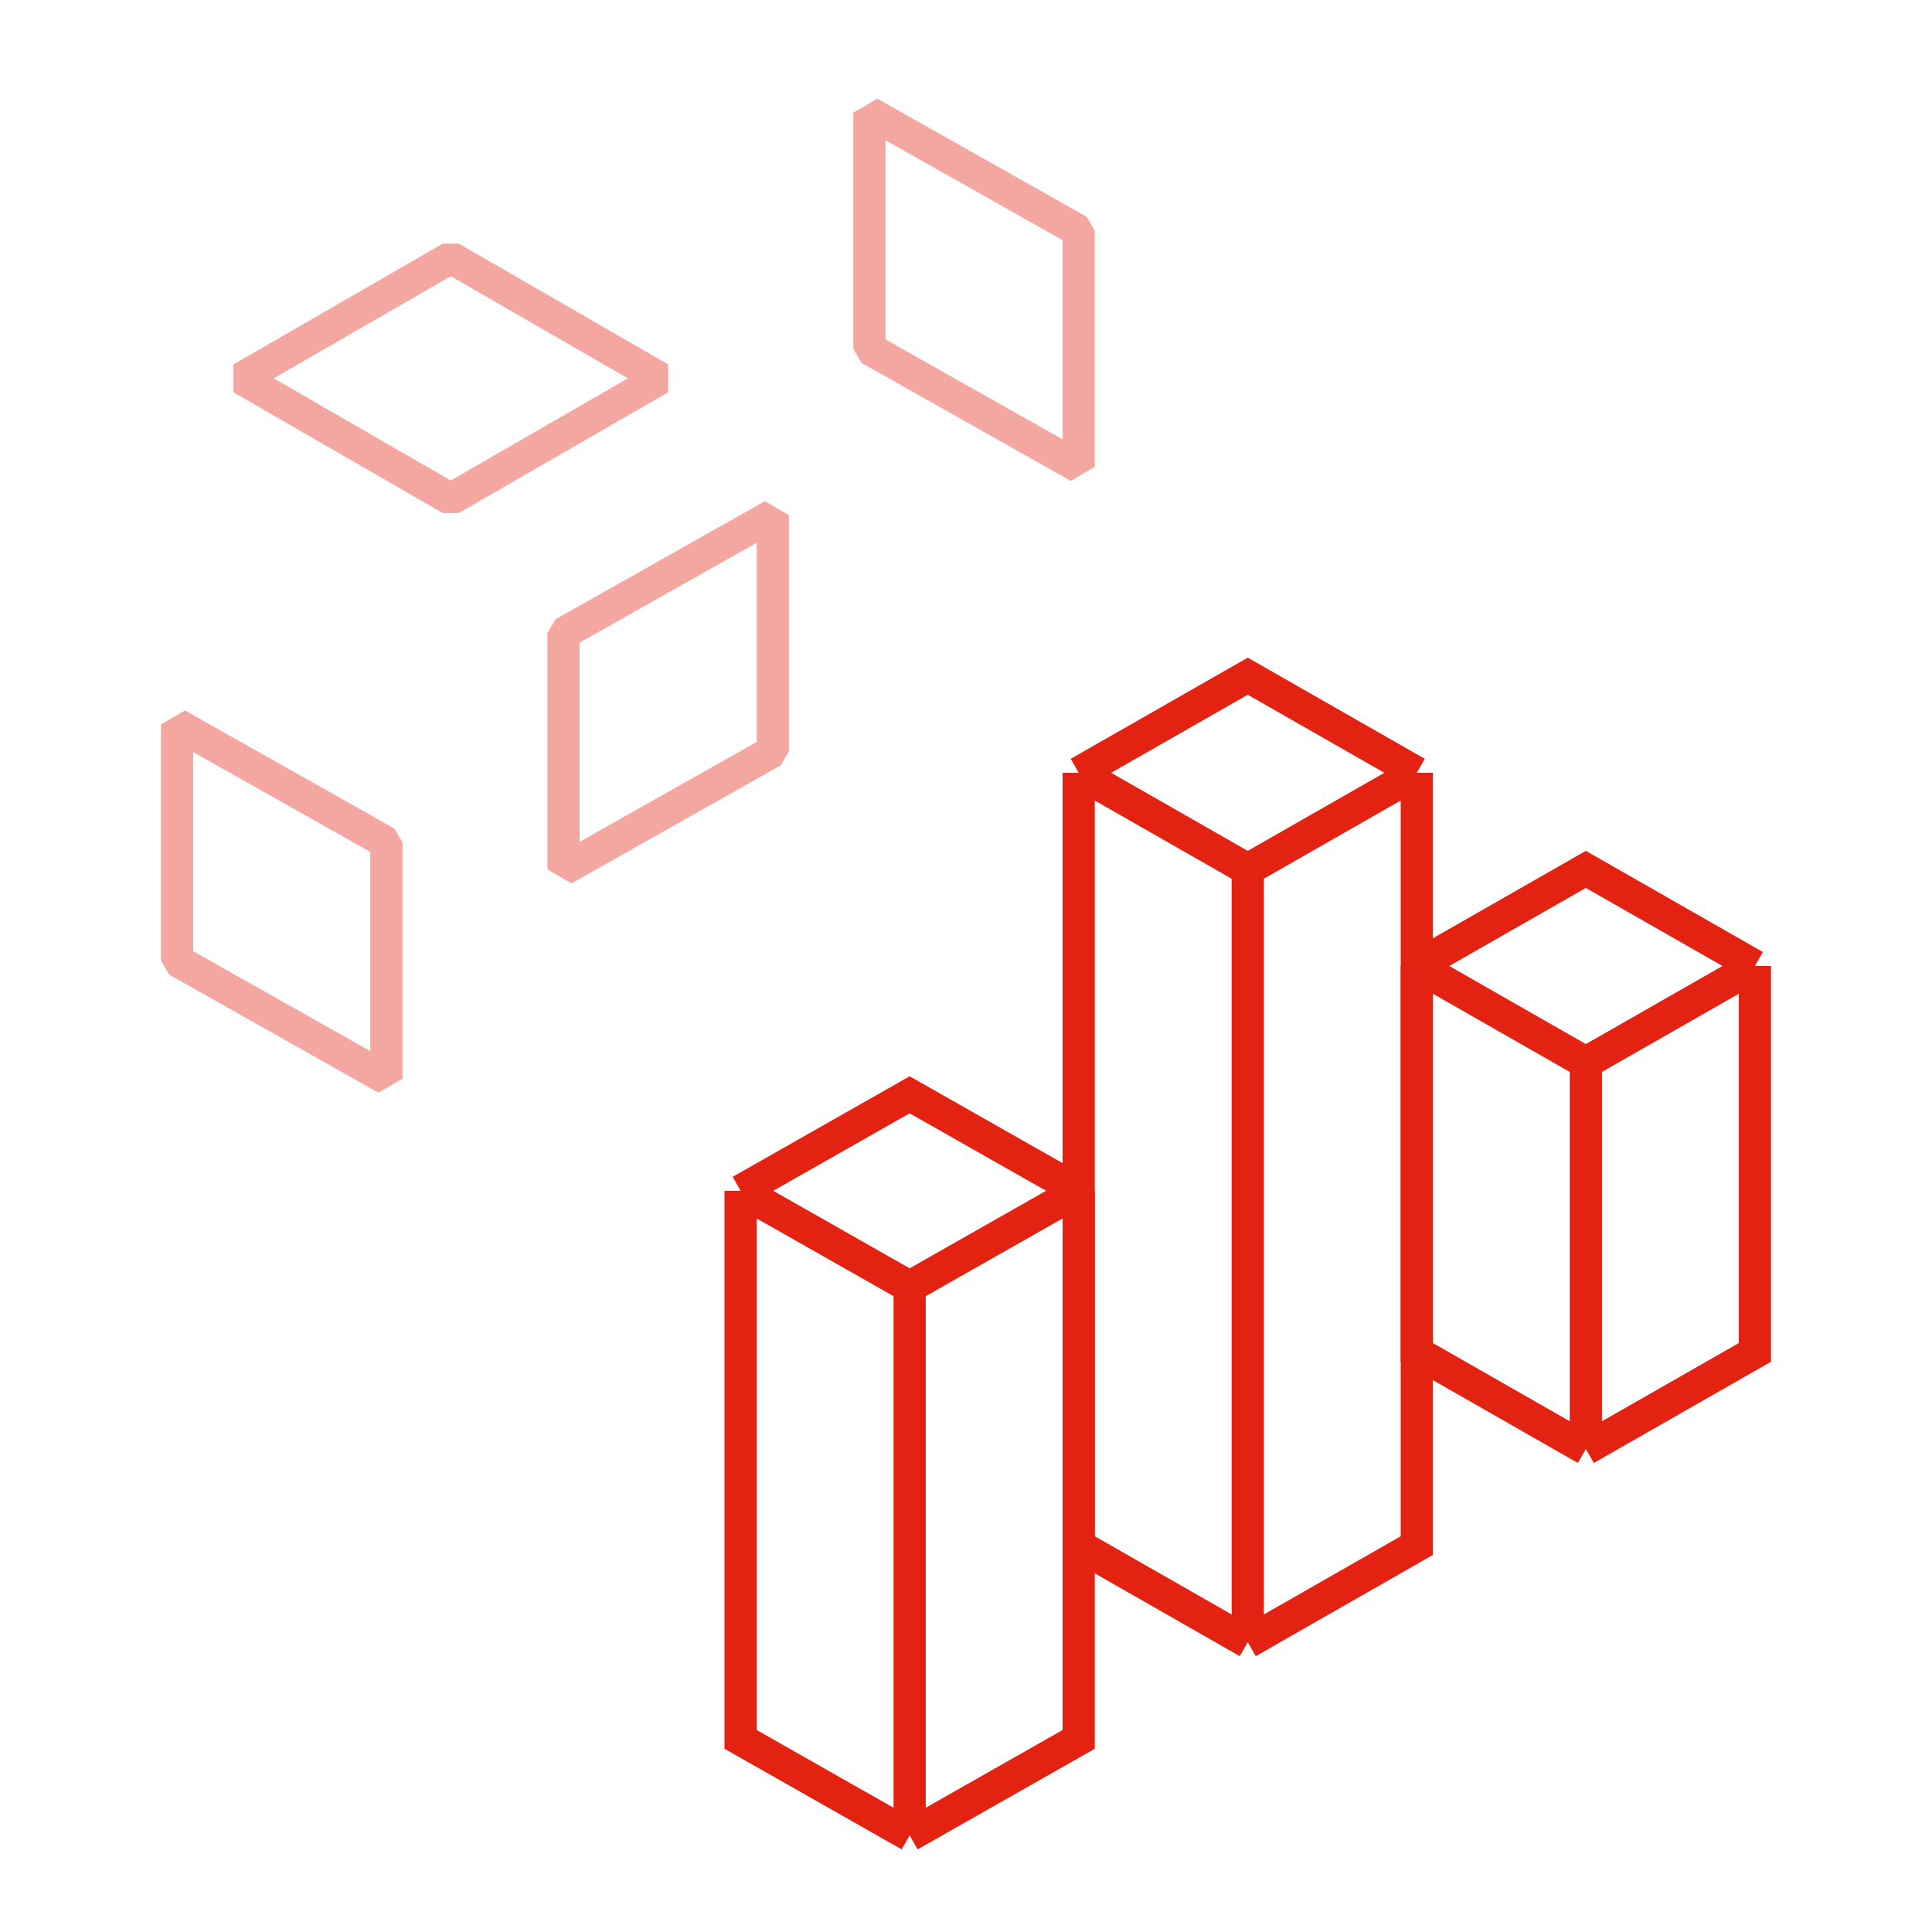
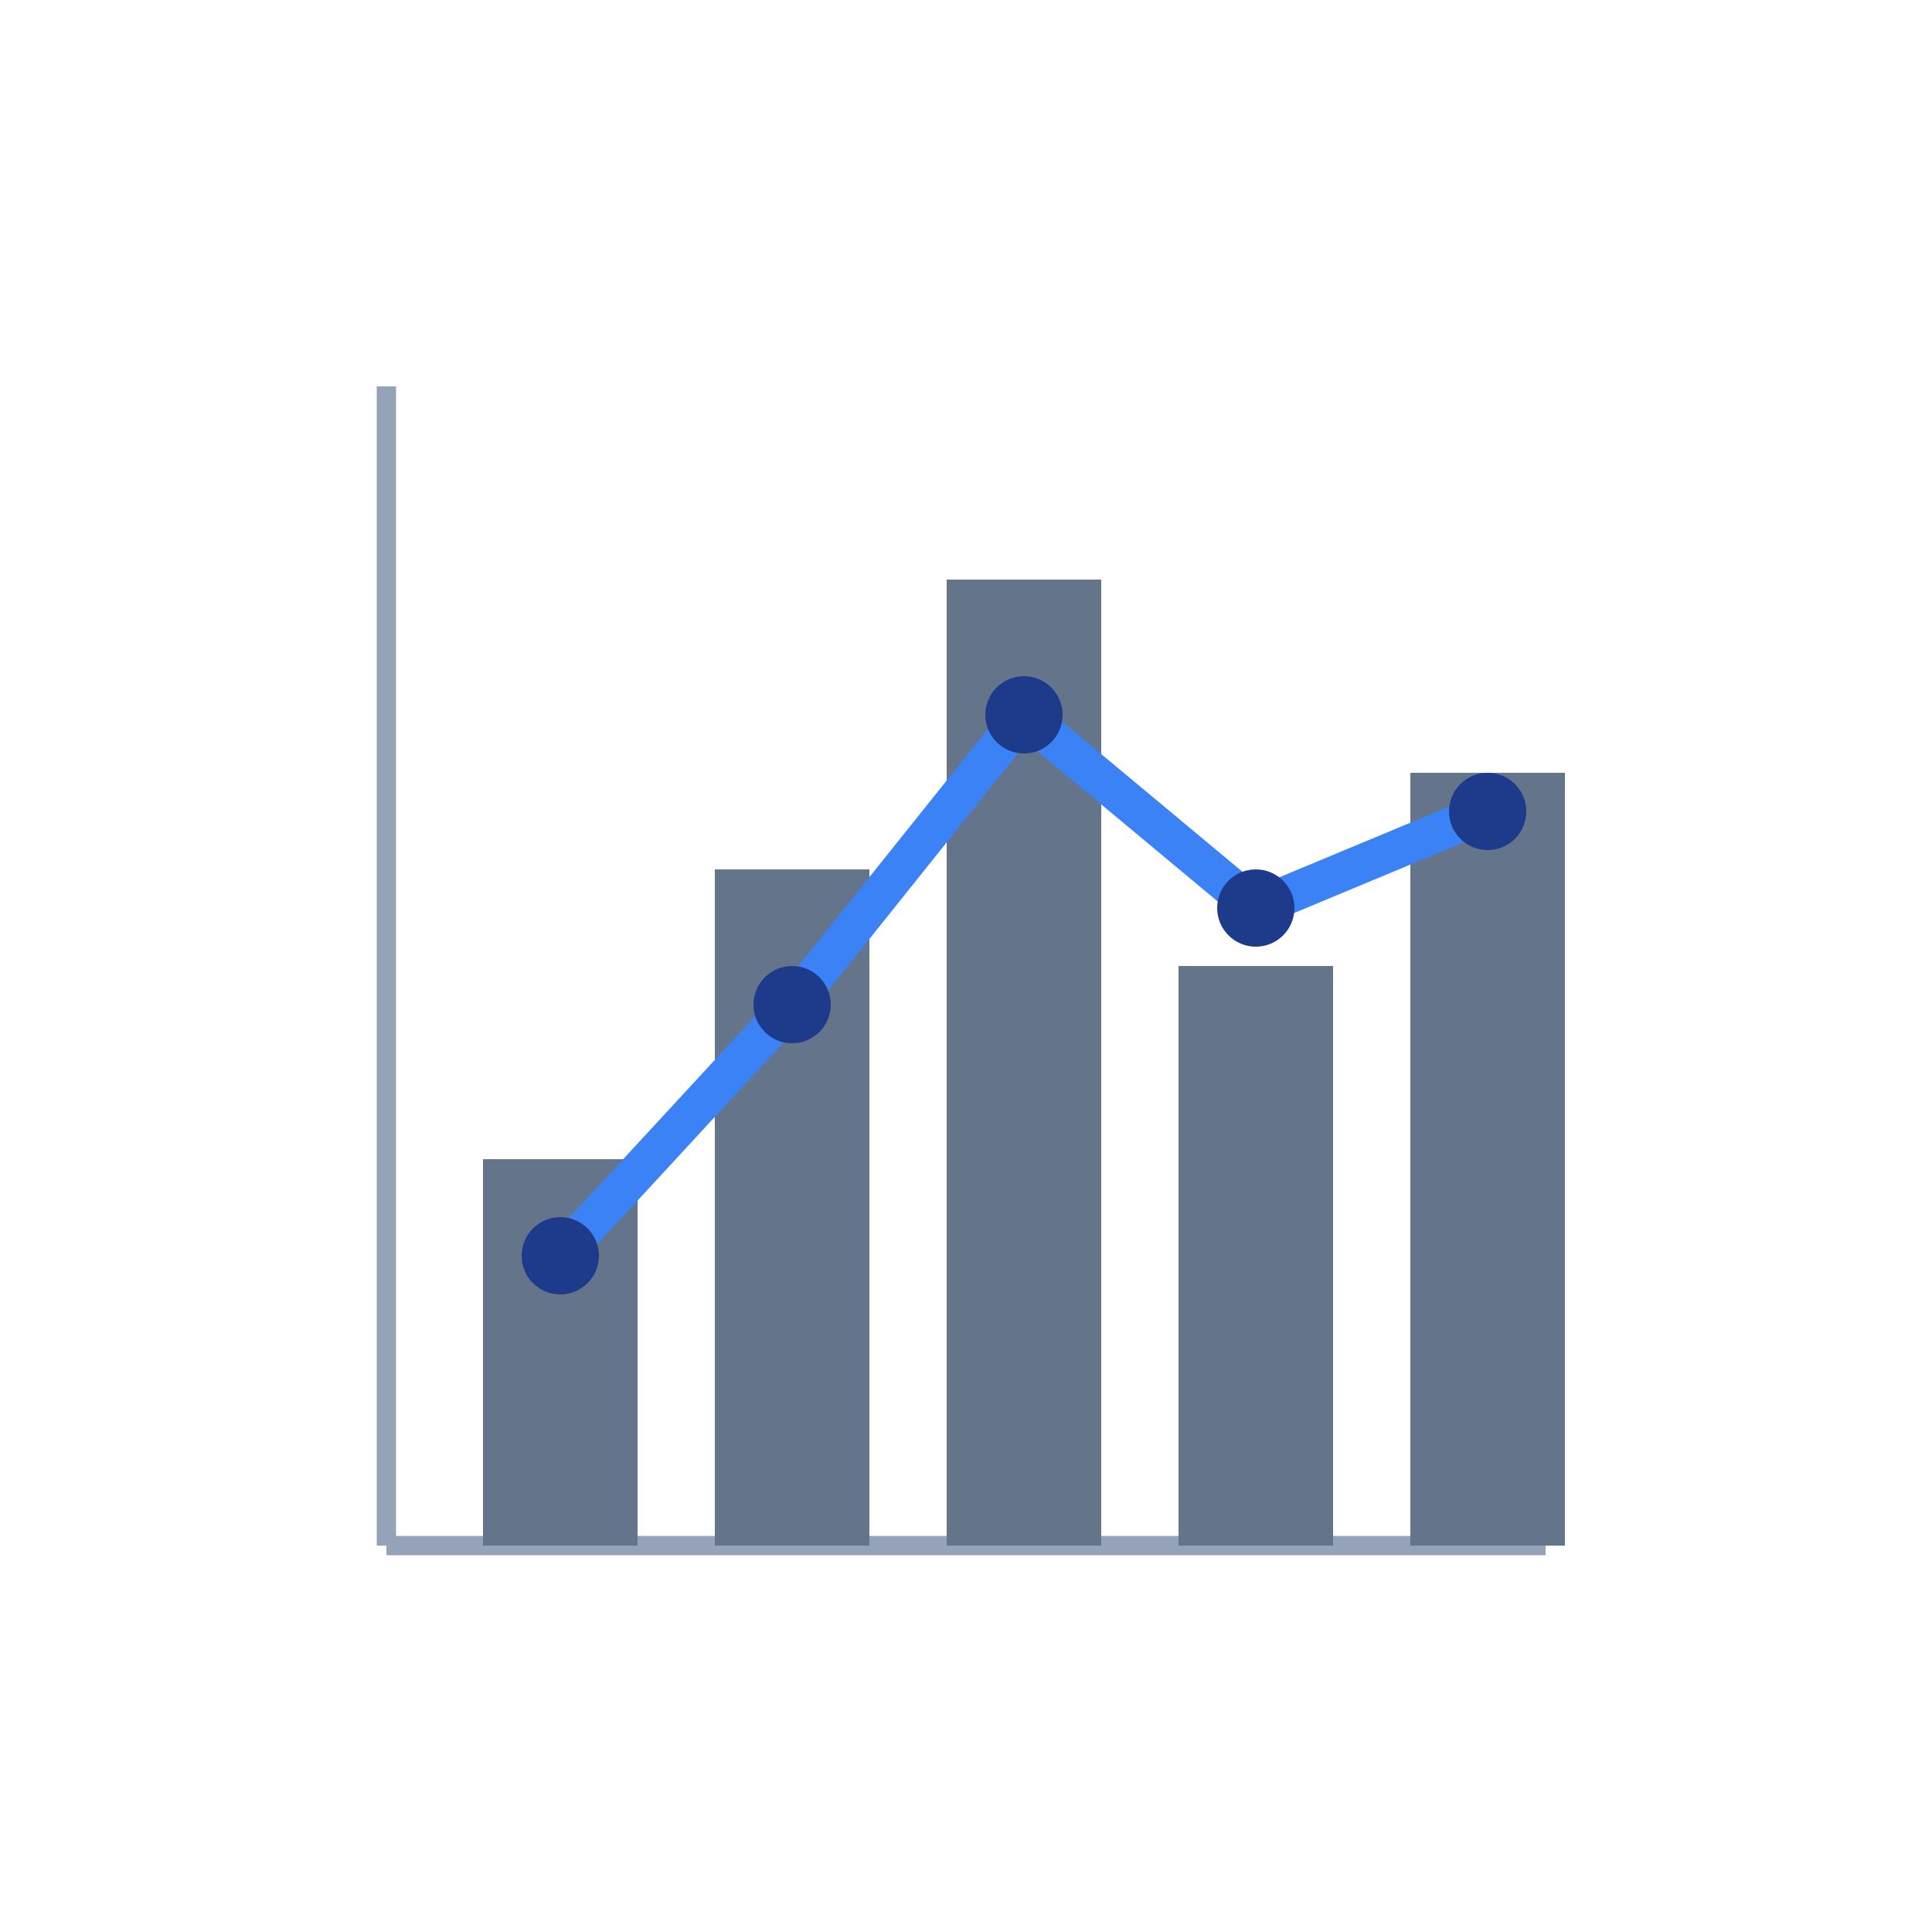
- <svg xmlns="http://www.w3.org/2000/svg" width="120" height="120" viewBox="0 0 120 120" fill="none">
-   <path d="M77.5 102L88 96V48M77.5 102V54M77.5 102L67 96V48M88 48L77.5 54M88 48L77.5 42L67 48M77.5 54L67 48" stroke="#E32212" stroke-width="2" />
-   <path d="M56.5 114L67 108.037V73.963M56.5 114V79.926M56.5 114L46 108.037V73.963M67 73.963L56.5 79.926M67 73.963L56.5 68L46 73.963M56.5 79.926L46 73.963" stroke="#E32212" stroke-width="2" />
-   <path d="M98.5 90L109 84V60M98.5 90V66M98.5 90L88 84V60M109 60L98.5 66M109 60L98.5 54L88 60M98.5 66L88 60" stroke="#E32212" stroke-width="2" />
-   <path opacity="0.4" d="M41 23.5L28 16L15 23.5L28 31L41 23.5Z" stroke="#E32212" stroke-width="2" stroke-linejoin="bevel" />
-   <path opacity="0.4" d="M11 45L24 52.333V67L11 59.667V45Z" stroke="#E32212" stroke-width="2" stroke-linejoin="bevel" />
-   <path opacity="0.4" d="M54 7L67 14.333V29L54 21.667V7Z" stroke="#E32212" stroke-width="2" stroke-linejoin="bevel" />
-   <path opacity="0.4" d="M35 39.333L48 32V46.667L35 54V39.333Z" stroke="#E32212" stroke-width="2" stroke-linejoin="bevel" />
+ <svg xmlns="http://www.w3.org/2000/svg" viewBox="0 0 100 100">
+   <defs>
+     <style>
+       .chart-bar { fill: #64748b; }
+       .chart-line { fill: none; stroke: #3b82f6; stroke-width: 2; }
+       .chart-axis { fill: none; stroke: #94a3b8; stroke-width: 1; }
+     </style>
+   </defs>
+   <line class="chart-axis" x1="20" y1="80" x2="80" y2="80" />
+   <line class="chart-axis" x1="20" y1="80" x2="20" y2="20" />
+   <rect class="chart-bar" x="25" y="60" width="8" height="20" />
+   <rect class="chart-bar" x="37" y="45" width="8" height="35" />
+   <rect class="chart-bar" x="49" y="30" width="8" height="50" />
+   <rect class="chart-bar" x="61" y="50" width="8" height="30" />
+   <rect class="chart-bar" x="73" y="40" width="8" height="40" />
+   <polyline class="chart-line" points="29,65 41,52 53,37 65,47 77,42" />
+   <circle fill="#1e3a8a" cx="29" cy="65" r="2" />
+   <circle fill="#1e3a8a" cx="41" cy="52" r="2" />
+   <circle fill="#1e3a8a" cx="53" cy="37" r="2" />
+   <circle fill="#1e3a8a" cx="65" cy="47" r="2" />
+   <circle fill="#1e3a8a" cx="77" cy="42" r="2" />
</svg>
